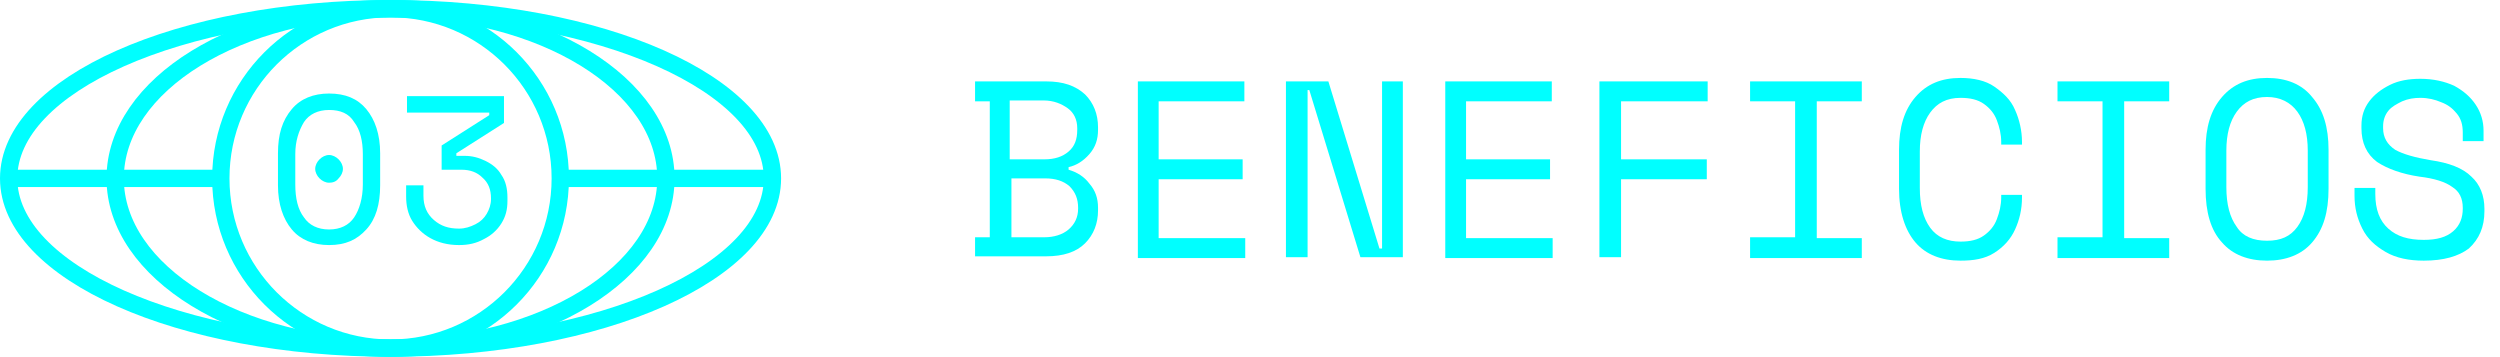
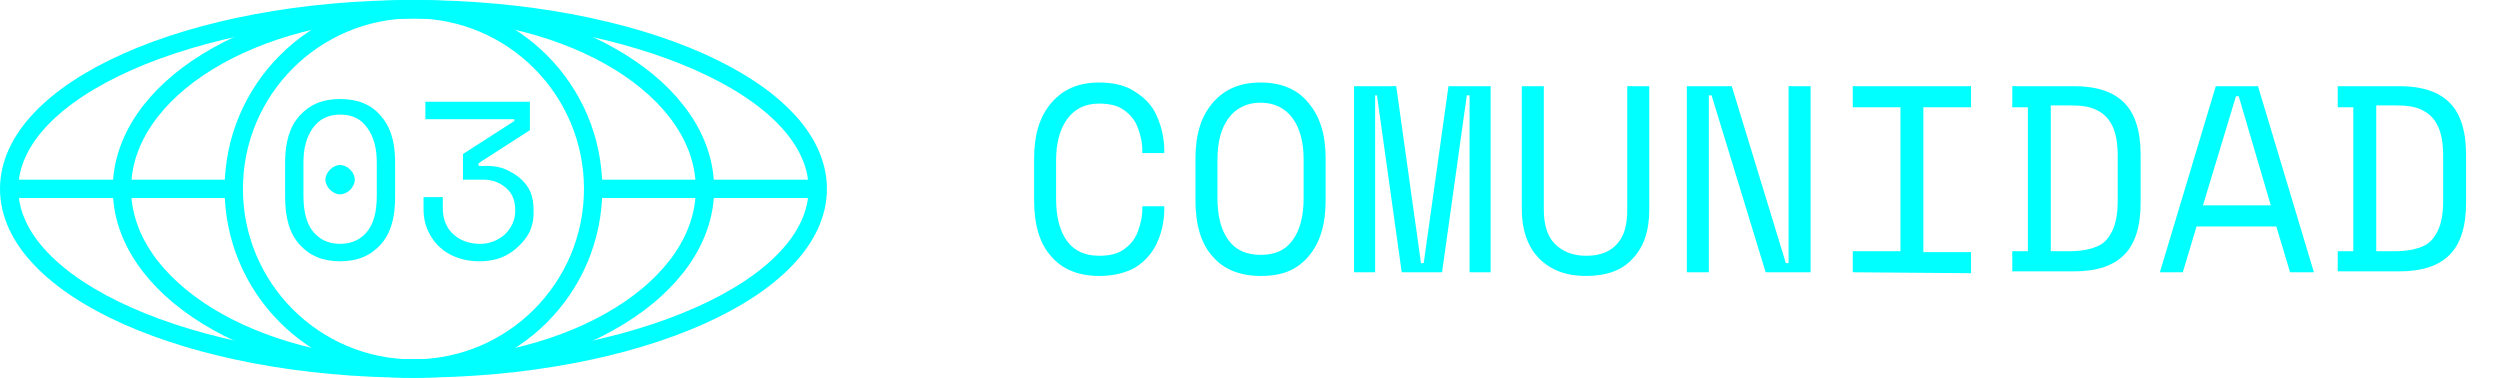
- <svg xmlns="http://www.w3.org/2000/svg" version="1.1" id="Capa_1" x="0px" y="0px" viewBox="0 0 288.7 41.2" style="enable-background:new 0 0 288.7 41.2;" xml:space="preserve">
+ <svg xmlns="http://www.w3.org/2000/svg" version="1.1" id="Capa_1" x="0px" y="0px" viewBox="0 0 272.7 41.2" style="enable-background:new 0 0 272.7 41.2;" xml:space="preserve">
  <style type="text/css">
	.st0{fill:none;stroke:#00FFFF;stroke-width:2;stroke-miterlimit:10;}
	.st1{enable-background:new    ;}
	.st2{fill:#00FFFF;}
</style>
  <g id="Layer_1">
    <ellipse class="st0" cx="45.1" cy="20.6" rx="44.1" ry="19.6" />
    <ellipse class="st0" cx="45.1" cy="20.6" rx="31.8" ry="19.6" />
    <circle class="st0" cx="45.1" cy="20.6" r="19.6" />
    <line class="st0" x1="89.2" y1="20.6" x2="64.7" y2="20.6" />
    <line class="st0" x1="25.5" y1="20.6" x2="1" y2="20.6" />
    <g class="st1">
-       <path class="st2" d="M38,28.3c-1.8,0-3.3-0.6-4.3-1.8c-1-1.2-1.6-2.9-1.6-5.1v-3.7c0-2.2,0.5-3.8,1.6-5.1c1-1.2,2.5-1.8,4.3-1.8    c1.9,0,3.3,0.6,4.3,1.8s1.6,2.9,1.6,5.1v3.7c0,2.2-0.5,3.9-1.6,5.1S39.9,28.3,38,28.3z M38,26.5c1.3,0,2.3-0.5,2.9-1.4    c0.6-0.9,1-2.2,1-3.8v-3.5c0-1.5-0.3-2.8-1-3.7c-0.6-1-1.6-1.4-2.9-1.4c-1.3,0-2.3,0.5-2.9,1.4c-0.6,1-1,2.2-1,3.7v3.5    c0,1.6,0.3,2.9,1,3.8C35.7,26,36.7,26.5,38,26.5z M38,21.1c-0.4,0-0.8-0.2-1.1-0.5c-0.3-0.3-0.5-0.7-0.5-1.1    c0-0.4,0.2-0.8,0.5-1.1c0.3-0.3,0.7-0.5,1.1-0.5c0.4,0,0.8,0.2,1.1,0.5c0.3,0.3,0.5,0.7,0.5,1.1c0,0.4-0.2,0.8-0.5,1.1    C38.8,21,38.4,21.1,38,21.1z" />
-       <path class="st2" d="M53,28.3c-1.3,0-2.4-0.3-3.3-0.8s-1.6-1.2-2.1-2c-0.5-0.8-0.7-1.8-0.7-2.8v-1.3h2v1.2c0,1.2,0.4,2.1,1.2,2.8    c0.8,0.7,1.7,1,2.9,1c0.7,0,1.3-0.2,1.9-0.5c0.6-0.3,1-0.7,1.3-1.2c0.3-0.5,0.5-1.1,0.5-1.7v-0.1c0-1-0.3-1.8-1-2.4    c-0.6-0.6-1.4-0.9-2.4-0.9H51v-2.8l5.5-3.5v-0.3H47v-1.9h11.2v3.1l-5.5,3.5v0.3h1c0.8,0,1.6,0.2,2.4,0.6s1.4,0.9,1.8,1.6    c0.5,0.7,0.7,1.6,0.7,2.6v0.4c0,1-0.2,1.8-0.7,2.6c-0.5,0.8-1.2,1.4-2,1.8C55,28.1,54.1,28.3,53,28.3z" />
-     </g>
-     <g class="st1">
-       <path class="st2" d="M112.6,29.7v-2.3h1.7V11.7h-1.7V9.4h8.2c2,0,3.4,0.5,4.5,1.5c1,1,1.5,2.3,1.5,3.8V15c0,1.1-0.3,2-1,2.8    s-1.5,1.3-2.4,1.5v0.3c1,0.3,1.8,0.8,2.4,1.6c0.7,0.8,1,1.7,1,2.8v0.3c0,1.5-0.5,2.8-1.5,3.8s-2.5,1.5-4.5,1.5H112.6z M116.7,18.4    h3.9c1.2,0,2.1-0.3,2.8-0.9c0.7-0.6,1-1.4,1-2.5v-0.2c0-1-0.4-1.8-1.1-2.3s-1.6-0.9-2.8-0.9h-3.9V18.4z M116.7,27.4h3.9    c1.1,0,2.1-0.3,2.8-0.9s1.1-1.4,1.1-2.4V24c0-1-0.3-1.8-1-2.5c-0.7-0.6-1.6-0.9-2.8-0.9h-3.9V27.4z" />
-       <path class="st2" d="M131.4,29.7V9.4h12.3v2.3h-9.9v6.7h9.7v2.3h-9.7v6.8h10v2.3H131.4z" />
-       <path class="st2" d="M148.5,29.7V9.4h4.9l5.9,19.3h0.3V9.4h2.4v20.3h-4.9l-5.9-19.3H151v19.3H148.5z" />
-       <path class="st2" d="M166.9,29.7V9.4h12.3v2.3h-9.9v6.7h9.7v2.3h-9.7v6.8h10v2.3H166.9z" />
-       <path class="st2" d="M184.7,29.7V9.4h12.5v2.3h-10v6.7h9.9v2.3h-9.9v9H184.7z" />
-       <path class="st2" d="M202.1,29.7v-2.3h5.2V11.7h-5.2V9.4H215v2.3h-5.2v15.8h5.2v2.3H202.1z" />
-       <path class="st2" d="M226.4,30.1c-2.2,0-4-0.7-5.2-2.1s-1.9-3.5-1.9-6.2v-4.5c0-2.6,0.6-4.6,1.9-6.1c1.3-1.5,3-2.2,5.2-2.2    c1.5,0,2.9,0.3,3.9,1s1.9,1.5,2.4,2.7c0.5,1.1,0.8,2.4,0.8,3.7v0.3h-2.4v-0.3c0-0.9-0.2-1.7-0.5-2.5c-0.3-0.8-0.8-1.4-1.5-1.9    s-1.6-0.7-2.7-0.7c-1.6,0-2.7,0.6-3.5,1.7c-0.8,1.1-1.2,2.6-1.2,4.5v4.2c0,2,0.4,3.5,1.2,4.6c0.8,1.1,2,1.6,3.5,1.6    c1.1,0,2-0.2,2.7-0.7s1.2-1.1,1.5-1.9s0.5-1.6,0.5-2.5v-0.3h2.4v0.3c0,1.4-0.3,2.6-0.8,3.7c-0.5,1.1-1.3,2-2.4,2.7    S227.9,30.1,226.4,30.1z" />
-       <path class="st2" d="M237.6,29.7v-2.3h5.2V11.7h-5.2V9.4h12.9v2.3h-5.2v15.8h5.2v2.3H237.6z" />
-       <path class="st2" d="M261.8,30.1c-2.2,0-4-0.7-5.2-2.1c-1.3-1.4-1.9-3.5-1.9-6.2v-4.5c0-2.6,0.6-4.6,1.9-6.1    c1.3-1.5,3-2.2,5.2-2.2c2.2,0,4,0.7,5.2,2.2c1.3,1.5,1.9,3.5,1.9,6.1v4.5c0,2.7-0.6,4.7-1.9,6.2C265.8,29.4,264,30.1,261.8,30.1z     M261.8,27.8c1.6,0,2.7-0.5,3.5-1.6c0.8-1.1,1.2-2.6,1.2-4.6v-4.2c0-1.9-0.4-3.4-1.2-4.5c-0.8-1.1-2-1.7-3.5-1.7    c-1.6,0-2.7,0.6-3.5,1.7c-0.8,1.1-1.2,2.6-1.2,4.5v4.2c0,2,0.4,3.5,1.2,4.6C259,27.3,260.2,27.8,261.8,27.8z" />
-       <path class="st2" d="M279.9,30.1c-1.7,0-3.2-0.3-4.4-1s-2.1-1.5-2.7-2.7s-0.9-2.4-0.9-3.8v-0.9h2.4v0.7c0,1.8,0.5,3.1,1.5,4    c1,0.9,2.3,1.3,4.1,1.3c1.5,0,2.6-0.3,3.4-1s1.1-1.6,1.1-2.6V24c0-1.1-0.4-1.9-1.2-2.4c-0.8-0.6-2.1-1-3.8-1.2    c-2-0.3-3.7-0.9-4.9-1.7c-1.2-0.9-1.8-2.2-1.8-3.9v-0.3c0-1.1,0.3-2,0.9-2.8c0.6-0.8,1.4-1.4,2.4-1.9c1-0.5,2.2-0.7,3.5-0.7    c1.5,0,2.8,0.3,3.9,0.8c1.1,0.6,1.9,1.3,2.5,2.2c0.6,0.9,0.9,1.9,0.9,3v1.2h-2.4v-1c0-0.9-0.2-1.6-0.7-2.2s-1-1-1.8-1.3    c-0.7-0.3-1.5-0.5-2.4-0.5c-0.7,0-1.4,0.1-2.1,0.4c-0.6,0.3-1.2,0.6-1.6,1.1c-0.4,0.5-0.6,1.1-0.6,1.8v0.2c0,1.1,0.5,1.9,1.4,2.5    c0.9,0.5,2.3,0.9,4.1,1.2c2.1,0.3,3.7,0.9,4.7,1.9c1,0.9,1.5,2.2,1.5,3.7v0.3c0,1.8-0.6,3.2-1.8,4.3    C283.9,29.6,282.2,30.1,279.9,30.1z" />
+       <path class="st2" d="M119.9,30.1c-2.2,0-4-0.7-5.2-2.1c-1.3-1.4-1.9-3.5-1.9-6.2v-4.5c0-2.6,0.6-4.6,1.9-6.1s3-2.2,5.2-2.2    c1.5,0,2.9,0.3,3.9,1c1.1,0.7,1.9,1.5,2.4,2.7c0.5,1.1,0.8,2.4,0.8,3.7v0.3h-2.4v-0.3c0-0.9-0.2-1.7-0.5-2.5s-0.8-1.4-1.5-1.9    s-1.6-0.7-2.7-0.7c-1.6,0-2.7,0.6-3.5,1.7s-1.2,2.6-1.2,4.5v4.2c0,2,0.4,3.5,1.2,4.6c0.8,1.1,2,1.6,3.5,1.6c1.1,0,2-0.2,2.7-0.7    s1.2-1.1,1.5-1.9s0.5-1.6,0.5-2.5v-0.3h2.4v0.3c0,1.4-0.3,2.6-0.8,3.7s-1.3,2-2.4,2.7C122.7,29.8,121.4,30.1,119.9,30.1z" />
+       <path class="st2" d="M137.5,30.1c-2.2,0-4-0.7-5.2-2.1c-1.3-1.4-1.9-3.5-1.9-6.2v-4.5c0-2.6,0.6-4.6,1.9-6.1    c1.3-1.5,3-2.2,5.2-2.2s4,0.7,5.2,2.2c1.3,1.5,1.9,3.5,1.9,6.1v4.5c0,2.7-0.6,4.7-1.9,6.2S139.8,30.1,137.5,30.1z M137.5,27.8    c1.6,0,2.7-0.5,3.5-1.6s1.2-2.6,1.2-4.6v-4.2c0-1.9-0.4-3.4-1.2-4.5s-2-1.7-3.5-1.7s-2.7,0.6-3.5,1.7s-1.2,2.6-1.2,4.5v4.2    c0,2,0.4,3.5,1.2,4.6S136,27.8,137.5,27.8z" />
+       <path class="st2" d="M147.7,29.7V9.4h4.6l2.7,19.3h0.3L158,9.4h4.6v20.3h-2.3V10.4H160l-2.7,19.3h-4.4l-2.7-19.3H150v19.3    C150,29.7,147.7,29.7,147.7,29.7z" />
+       <path class="st2" d="M173,30.1c-2.1,0-3.8-0.6-5.1-1.9c-1.2-1.2-1.9-3-1.9-5.4V9.4h2.4v13.5c0,1.6,0.4,2.9,1.2,3.7    s1.9,1.3,3.4,1.3s2.6-0.4,3.4-1.3s1.1-2.1,1.1-3.7V9.4h2.4v13.5c0,2.3-0.6,4.1-1.9,5.4C176.9,29.5,175.2,30.1,173,30.1z" />
+       <path class="st2" d="M184,29.7V9.4h4.9l5.9,19.3h0.3V9.4h2.4v20.3h-4.9l-5.9-19.3h-0.3v19.3C186.4,29.7,184,29.7,184,29.7z" />
+       <path class="st2" d="M202.1,29.7v-2.3h5.2V11.7h-5.2V9.4H215v2.3h-5.2v15.8h5.2v2.3L202.1,29.7L202.1,29.7z" />
+       <path class="st2" d="M219.5,29.7v-2.3h1.7V11.7h-1.7V9.4h6.7c2.5,0,4.3,0.6,5.5,1.8s1.8,3.1,1.8,5.7v5.2c0,2.6-0.6,4.5-1.8,5.7    s-3,1.8-5.5,1.8h-6.7V29.7z M223.7,27.4h2.1c1.2,0,2.2-0.2,2.9-0.5c0.8-0.3,1.3-0.9,1.7-1.7c0.4-0.8,0.6-1.9,0.6-3.3V17    c0-1.4-0.2-2.5-0.6-3.3s-0.9-1.3-1.7-1.7s-1.7-0.5-2.9-0.5h-2.1V27.4z" />
+       <path class="st2" d="M235.6,29.7l6.1-20.3h4.6l6.1,20.3h-2.6l-1.5-5h-8.7l-1.5,5H235.6z M240.3,22.4h7.4l-3.5-11.9h-0.3    L240.3,22.4z" />
+       <path class="st2" d="M255,29.7v-2.3h1.7V11.7H255V9.4h6.7c2.5,0,4.3,0.6,5.5,1.8s1.8,3.1,1.8,5.7v5.2c0,2.6-0.6,4.5-1.8,5.7    s-3,1.8-5.5,1.8H255V29.7z M259.2,27.4h2.1c1.2,0,2.2-0.2,2.9-0.5c0.8-0.3,1.3-0.9,1.7-1.7c0.4-0.8,0.6-1.9,0.6-3.3V17    c0-1.4-0.2-2.5-0.6-3.3s-0.9-1.3-1.7-1.7s-1.7-0.5-2.9-0.5h-2.1V27.4z" />
    </g>
  </g>
+   <g class="st1">
+     <path class="st2" d="M37.1,28.5c-1.9,0-3.3-0.6-4.4-1.8s-1.6-2.9-1.6-5.2v-3.8c0-2.2,0.5-3.9,1.6-5.1c1.1-1.2,2.5-1.8,4.4-1.8   c1.9,0,3.4,0.6,4.4,1.8c1.1,1.2,1.6,2.9,1.6,5.1v3.8c0,2.3-0.5,4-1.6,5.2S39,28.5,37.1,28.5z M37.1,26.6c1.3,0,2.3-0.5,3-1.4   s1-2.2,1-3.9v-3.5c0-1.6-0.3-2.8-1-3.8c-0.7-1-1.6-1.5-3-1.5c-1.3,0-2.3,0.5-3,1.5c-0.7,1-1,2.2-1,3.8v3.5c0,1.7,0.3,3,1,3.9   S35.8,26.6,37.1,26.6z M37.1,21.2c-0.4,0-0.8-0.2-1.1-0.5s-0.5-0.7-0.5-1.1c0-0.4,0.2-0.8,0.5-1.1c0.3-0.3,0.7-0.5,1.1-0.5   c0.4,0,0.8,0.2,1.1,0.5c0.3,0.3,0.5,0.7,0.5,1.1c0,0.4-0.2,0.8-0.5,1.1S37.5,21.2,37.1,21.2z" />
+     <path class="st2" d="M52.3,28.5c-1.3,0-2.4-0.3-3.3-0.8c-0.9-0.5-1.6-1.2-2.1-2.1c-0.5-0.9-0.7-1.8-0.7-2.8v-1.3h2.1v1.2   c0,1.2,0.4,2.2,1.2,2.9s1.8,1,2.9,1c0.7,0,1.4-0.2,1.9-0.5c0.6-0.3,1-0.7,1.4-1.3c0.3-0.5,0.5-1.1,0.5-1.8v-0.1c0-1-0.3-1.8-1-2.4   c-0.7-0.6-1.5-0.9-2.4-0.9h-2.3v-2.8l5.6-3.6V13h-9.7v-1.9h11.4v3.1l-5.6,3.6v0.3h1c0.9,0,1.7,0.2,2.4,0.6c0.8,0.4,1.4,0.9,1.9,1.6   s0.7,1.6,0.7,2.6v0.4c0,1-0.3,1.9-0.8,2.6s-1.2,1.4-2.1,1.9S53.4,28.5,52.3,28.5z" />
+   </g>
</svg>
